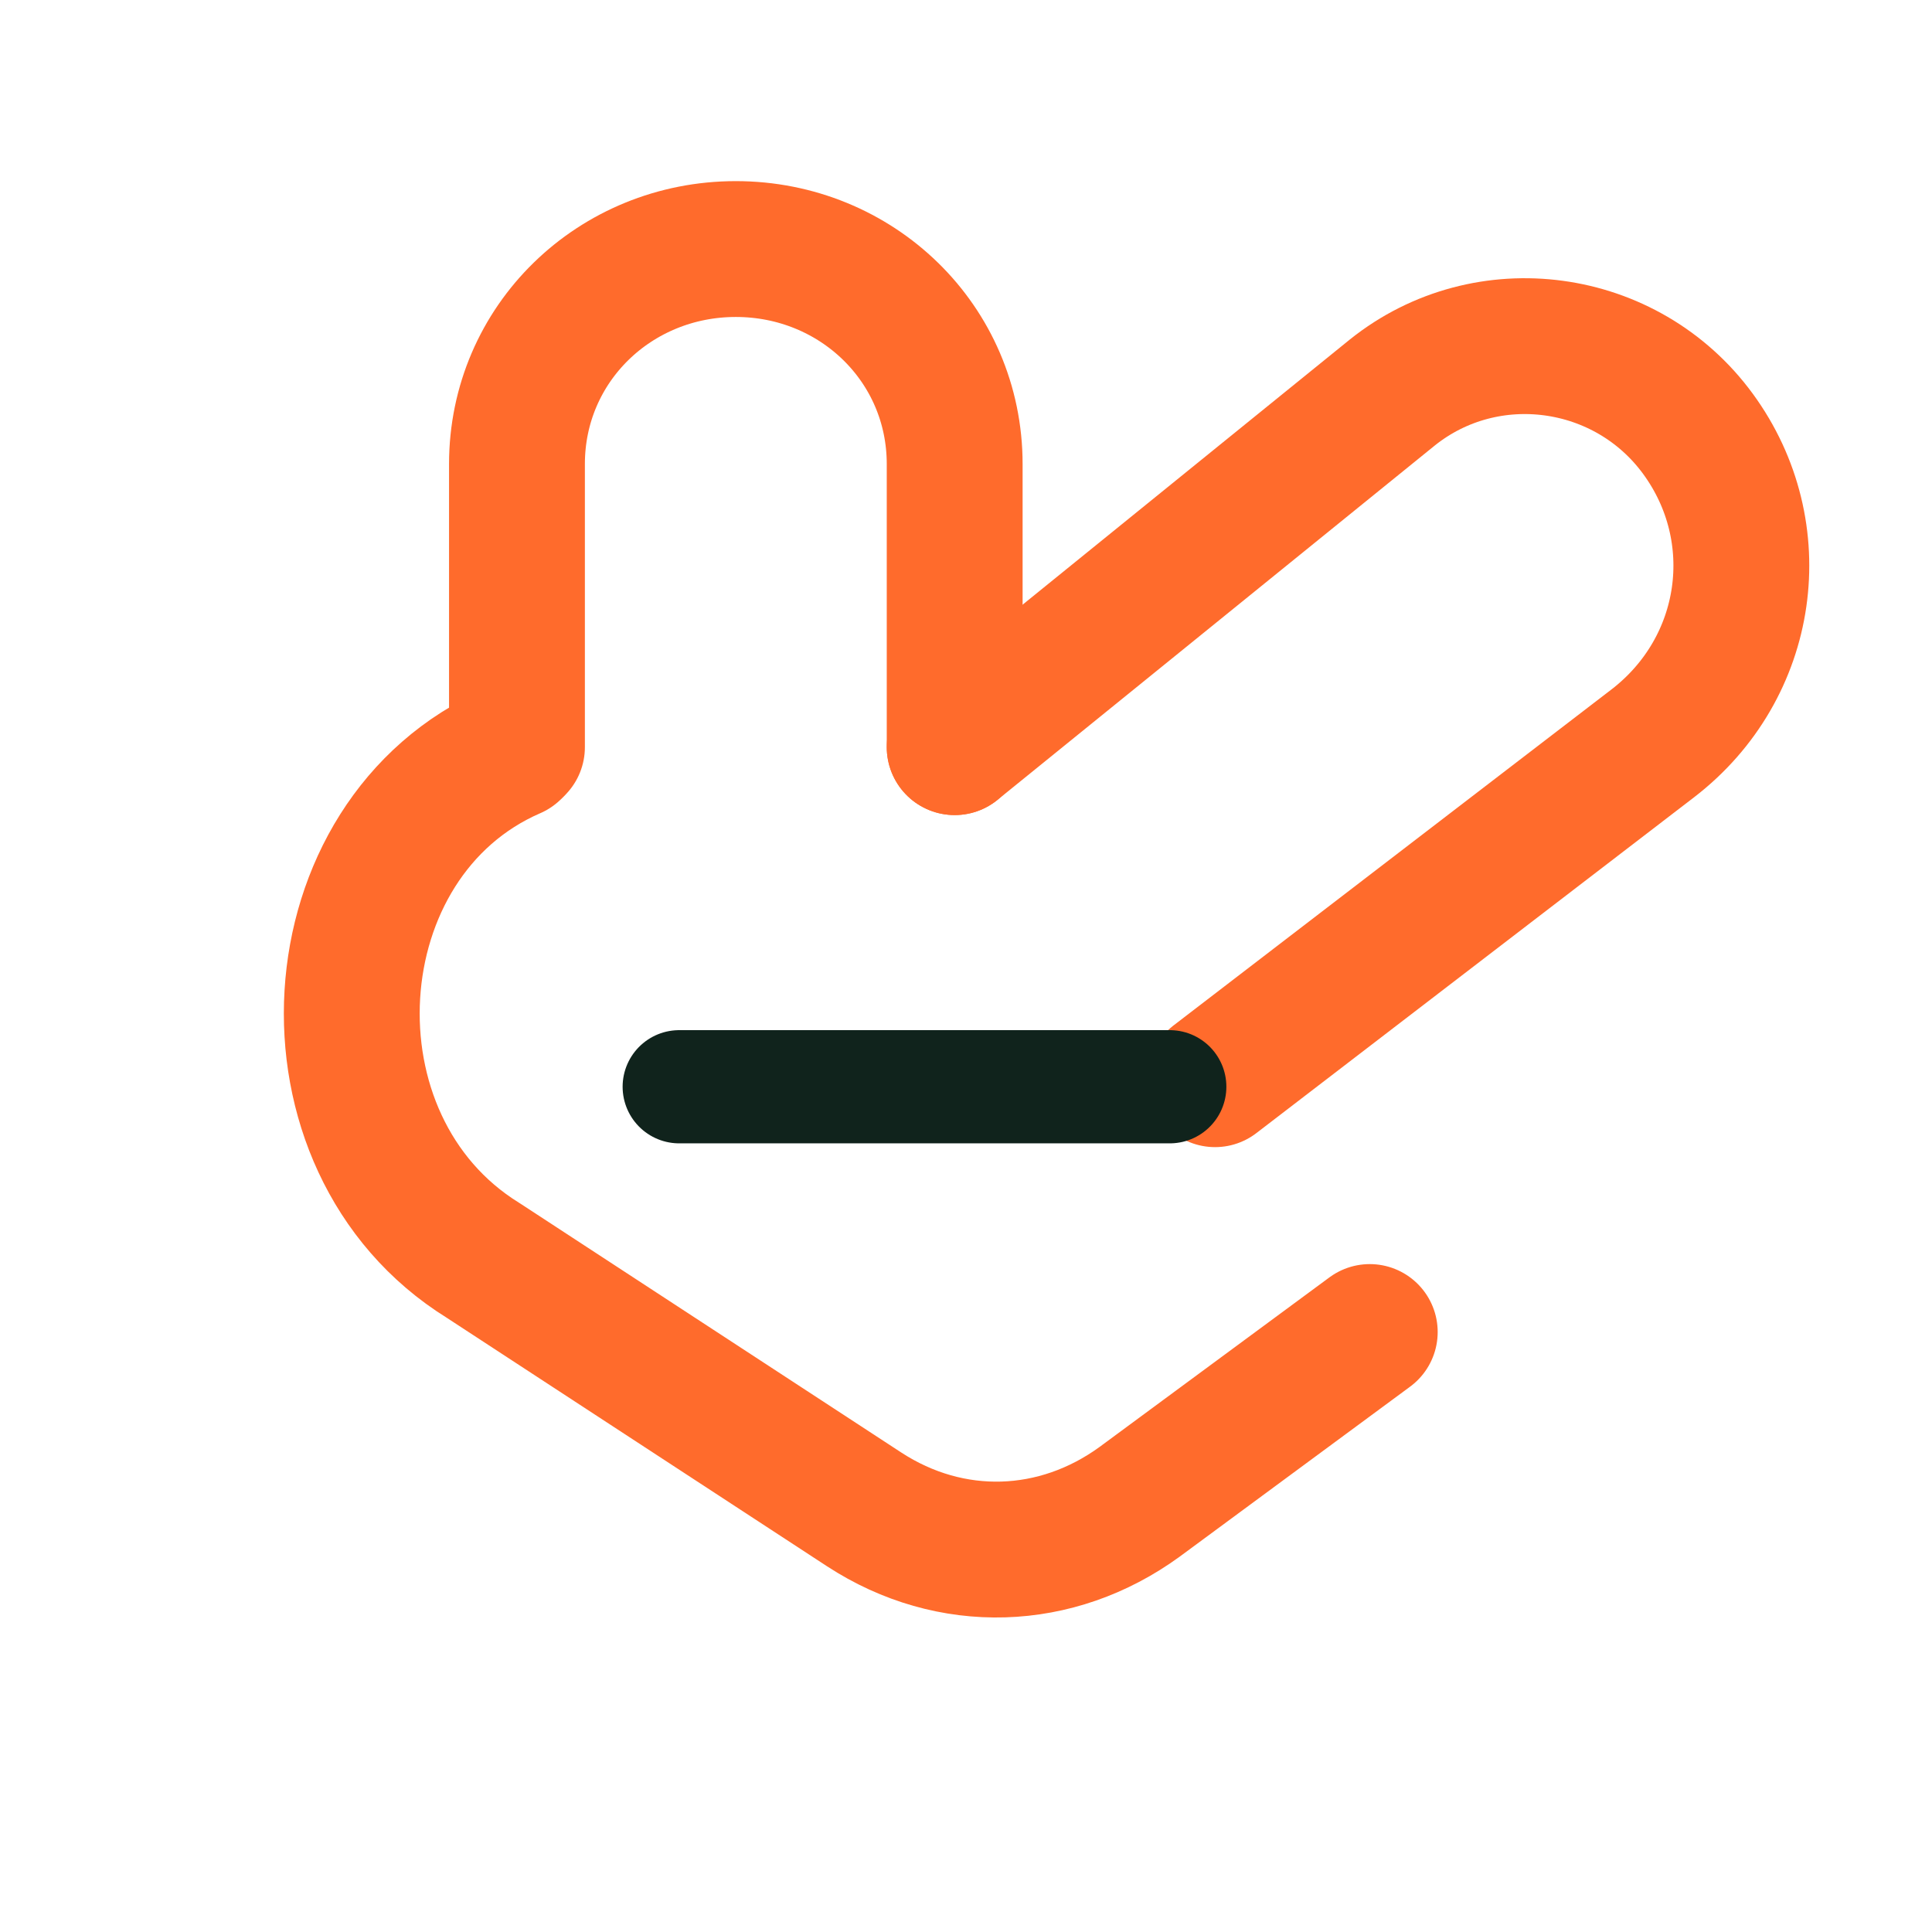
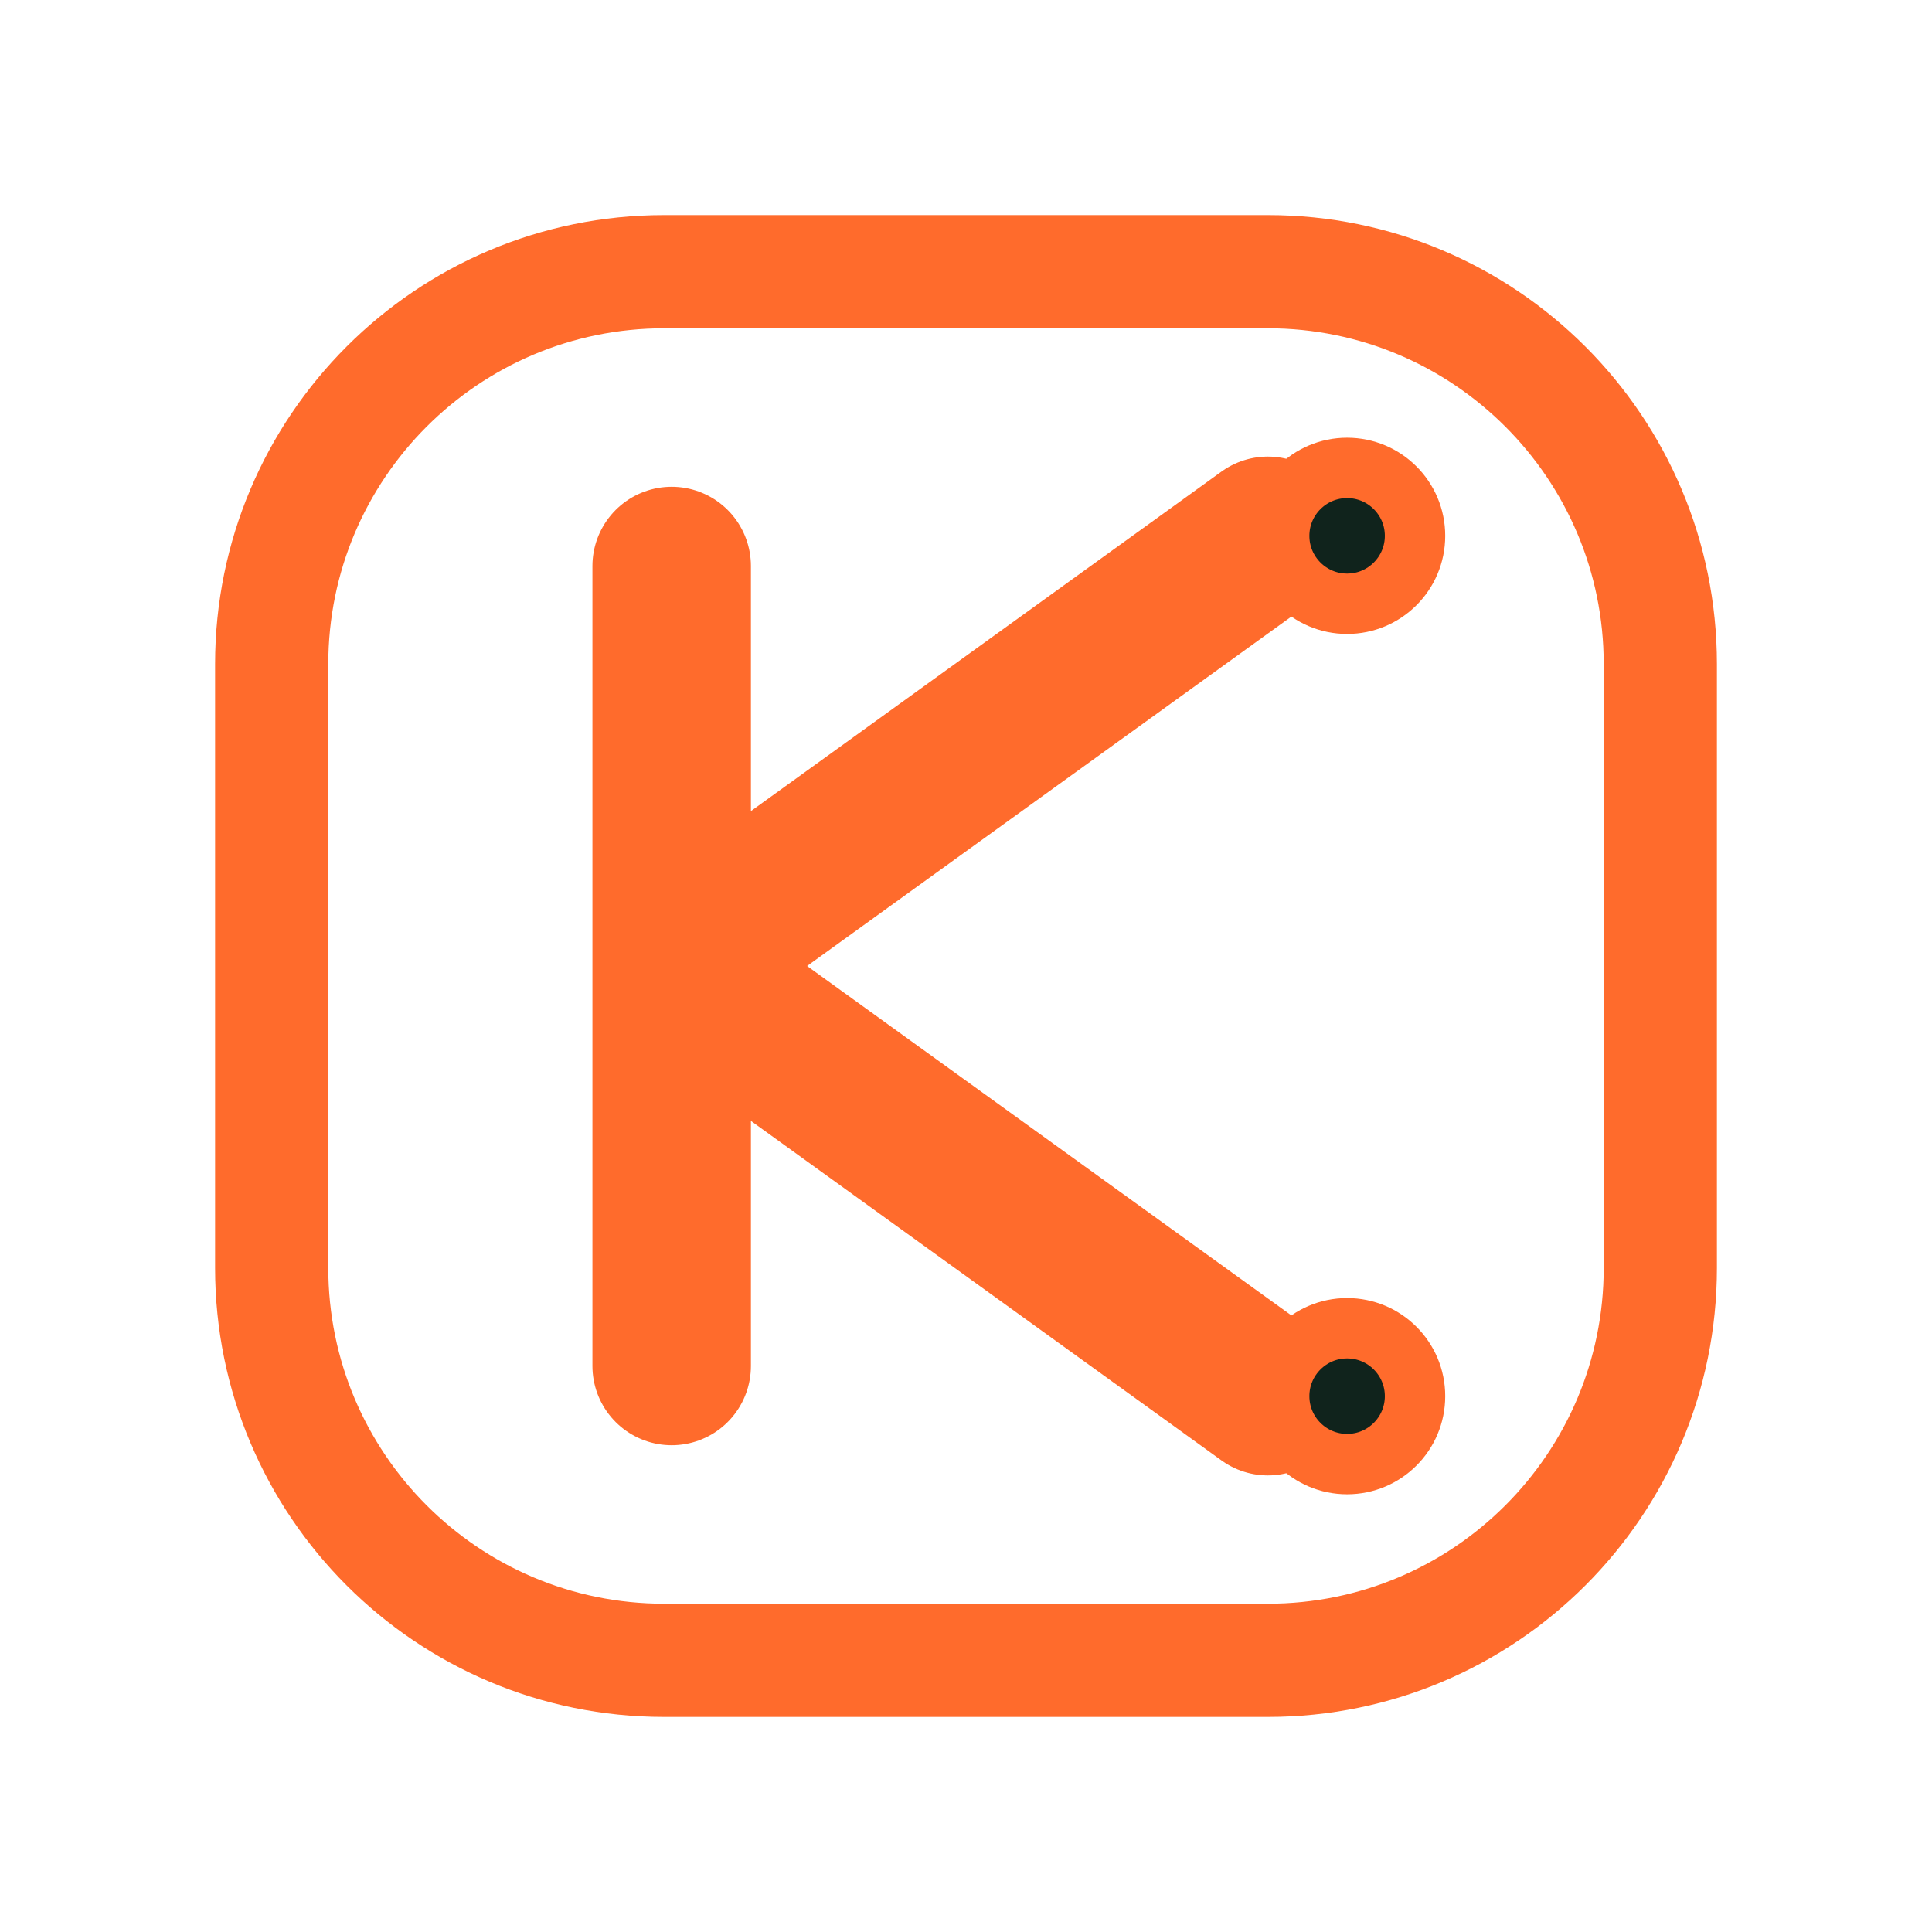
<svg xmlns="http://www.w3.org/2000/svg" width="512" height="512" viewBox="0 0 512 512" fill="none">
-   <path d="M137 198V123C137 91 163 66 195 66C227 66 253 91 253 123V198" stroke="#FF6B2C" stroke-width="36" stroke-linecap="round" />
-   <path d="M253 198L369 104C394 84 431 89 450 115C469 141 464 177 438 197L322 286" stroke="#FF6B2C" stroke-width="36" stroke-linecap="round" stroke-linejoin="round" />
-   <path d="M136 199C83 222 78 303 128 334L229 400C252 415 280 414 302 398L363 353" stroke="#FF6B2C" stroke-width="36" stroke-linecap="round" stroke-linejoin="round" />
-   <path d="M180 288L310 288" stroke="#10231C" stroke-width="30" stroke-linecap="round" />
+   <rect x="72" y="72" width="368" height="368" rx="104" stroke="#FF6B2C" stroke-width="30" />
+   <path d="M178 150V362M178 256L336 142M178 256L336 370" stroke="#FF6B2C" stroke-width="42" stroke-linecap="round" stroke-linejoin="round" />
+   <circle cx="357" cy="142" r="18" fill="#10231C" stroke="#FF6B2C" stroke-width="16" />
+   <circle cx="357" cy="370" r="18" fill="#10231C" stroke="#FF6B2C" stroke-width="16" />
</svg>
